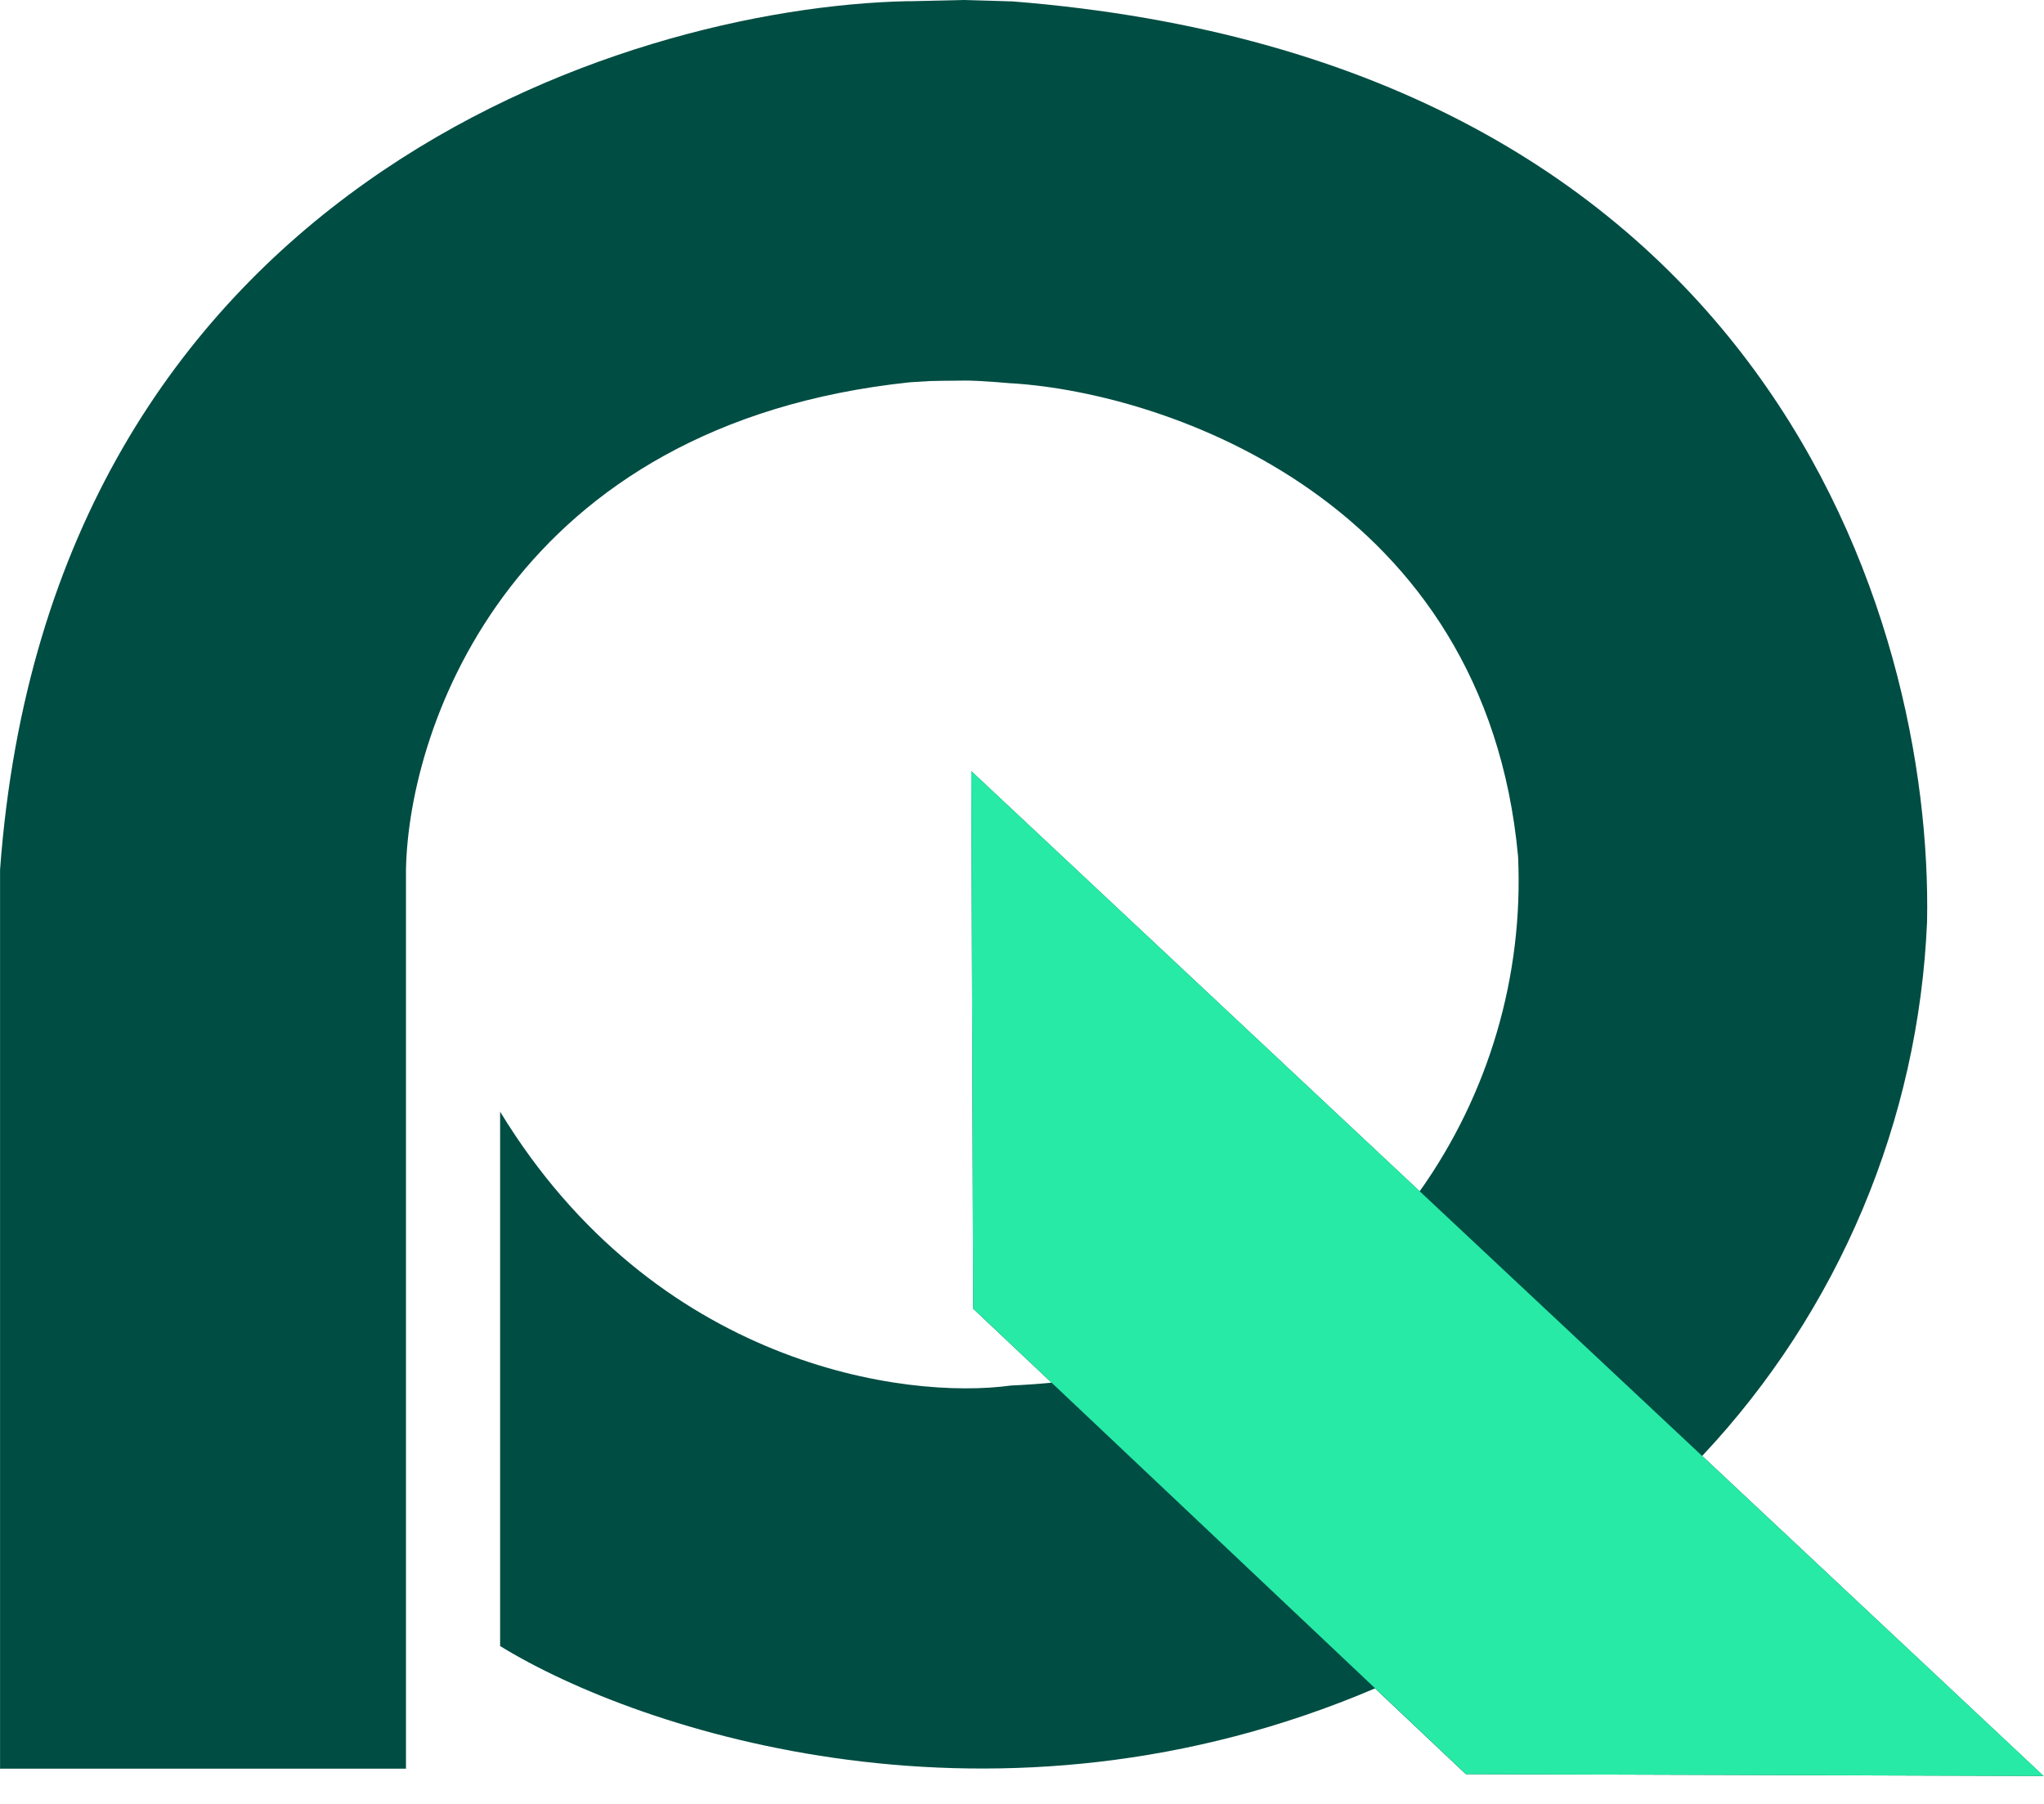
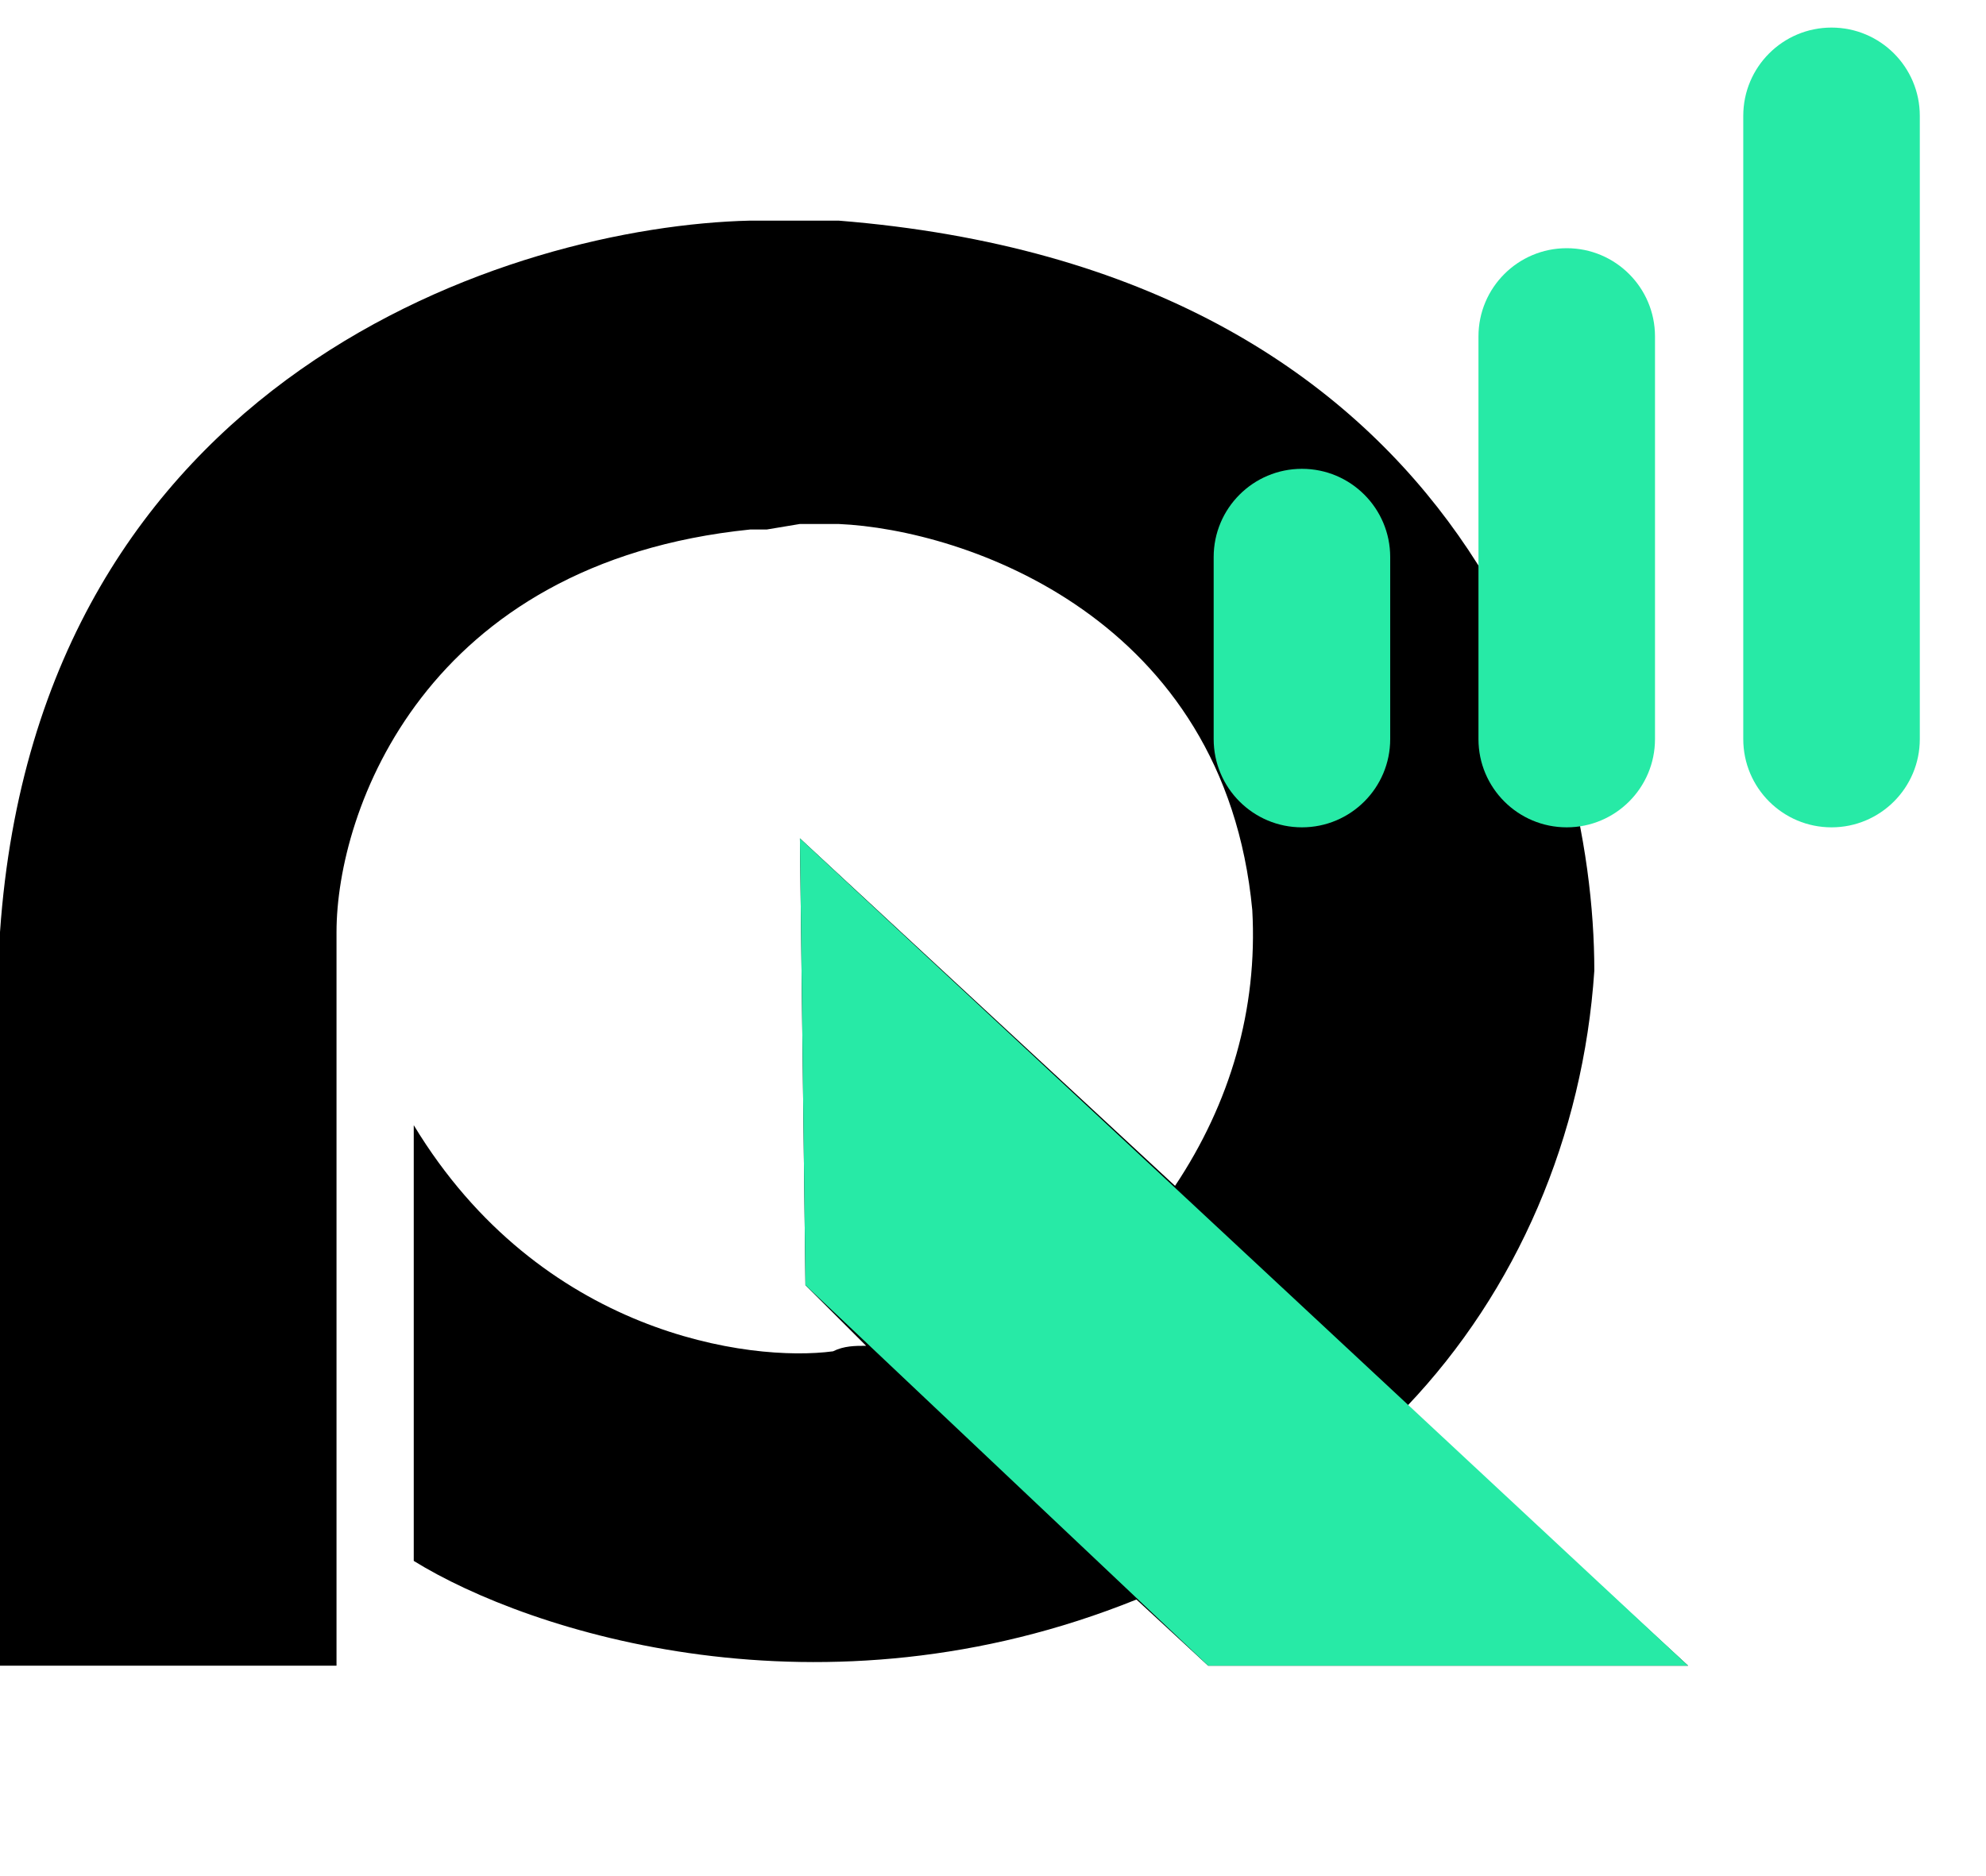
- <svg xmlns="http://www.w3.org/2000/svg" viewBox="0 0 34 30" fill="none">
-   <path d="M16.082 6.329C16.351 6.332 16.823 6.375 16.823 6.375H16.839C19.429 6.54 24.712 8.341 25.252 14.248C25.342 16.233 24.766 18.192 23.615 19.812L16.157 12.825L16.188 21.764L17.492 22.995C17.274 23.016 17.049 23.032 16.817 23.042C15.057 23.284 10.893 22.713 8.319 18.488V27.375C10.645 28.803 16.593 30.759 22.872 28.079L24.383 29.505L33.992 29.535L28.314 24.213C30.587 21.796 31.915 18.642 32.055 15.326C32.152 10.269 29.362 1.016 16.838 0.023H16.82C16.82 0.023 16.598 0.015 16.462 0.012L16.043 0L15.161 0.02H15.136H15.084C10.352 0.127 0.831 3.148 0.001 14.464V29.414H6.753V14.464C6.798 12.048 8.539 7.049 15.141 6.357L15.467 6.337C15.467 6.337 15.812 6.329 16.082 6.329Z" fill="#004D43" />
-   <path d="M16.188 21.763L16.157 12.824L33.994 29.535L24.385 29.505L16.188 21.763Z" fill="#27EAA6" />
+ <svg xmlns="http://www.w3.org/2000/svg" viewBox="0 0 36 34" fill="none">
+   <g transform="translate(0, 4)">
+     <path d="M14.5 5.5C14.7 5.5 15.1 5.5 15.1 5.5H15.2C17.5 5.6 22.2 7.2 22.7 12.5C22.8 14.3 22.3 16.0 21.3 17.5L14.5 11.2L14.6 19.3L15.7 20.4C15.5 20.4 15.3 20.4 15.1 20.5C13.6 20.7 9.8 20.2 7.5 16.4V24.3C9.6 25.6 14.9 27.3 20.6 25.0L21.9 26.2L30.6 26.2L25.5 21.5C27.5 19.4 28.7 16.6 28.9 13.6C28.9 9.1 26.4 0.9 15.2 0.0H15.1H13.6C9.3 0.1 0.7 2.8 0 12.9V26.2H6.1V12.9C6.1 10.7 7.7 6.2 13.6 5.6L13.9 5.6L14.5 5.5Z" fill="currentColor" />
+     <path d="M14.6 19.3L14.5 11.2L30.6 26.2L21.9 26.2L14.6 19.3Z" fill="#27EAA6" />
+   </g>
+   <rect x="22" y="8.5" width="3.2" height="6.5" rx="1.6" fill="#27EAA6" />
+   <rect x="26.8" y="4.5" width="3.2" height="10.5" rx="1.6" fill="#27EAA6" />
+   <rect x="31.6" y="0.5" width="3.2" height="14.5" rx="1.6" fill="#27EAA6" />
</svg>
